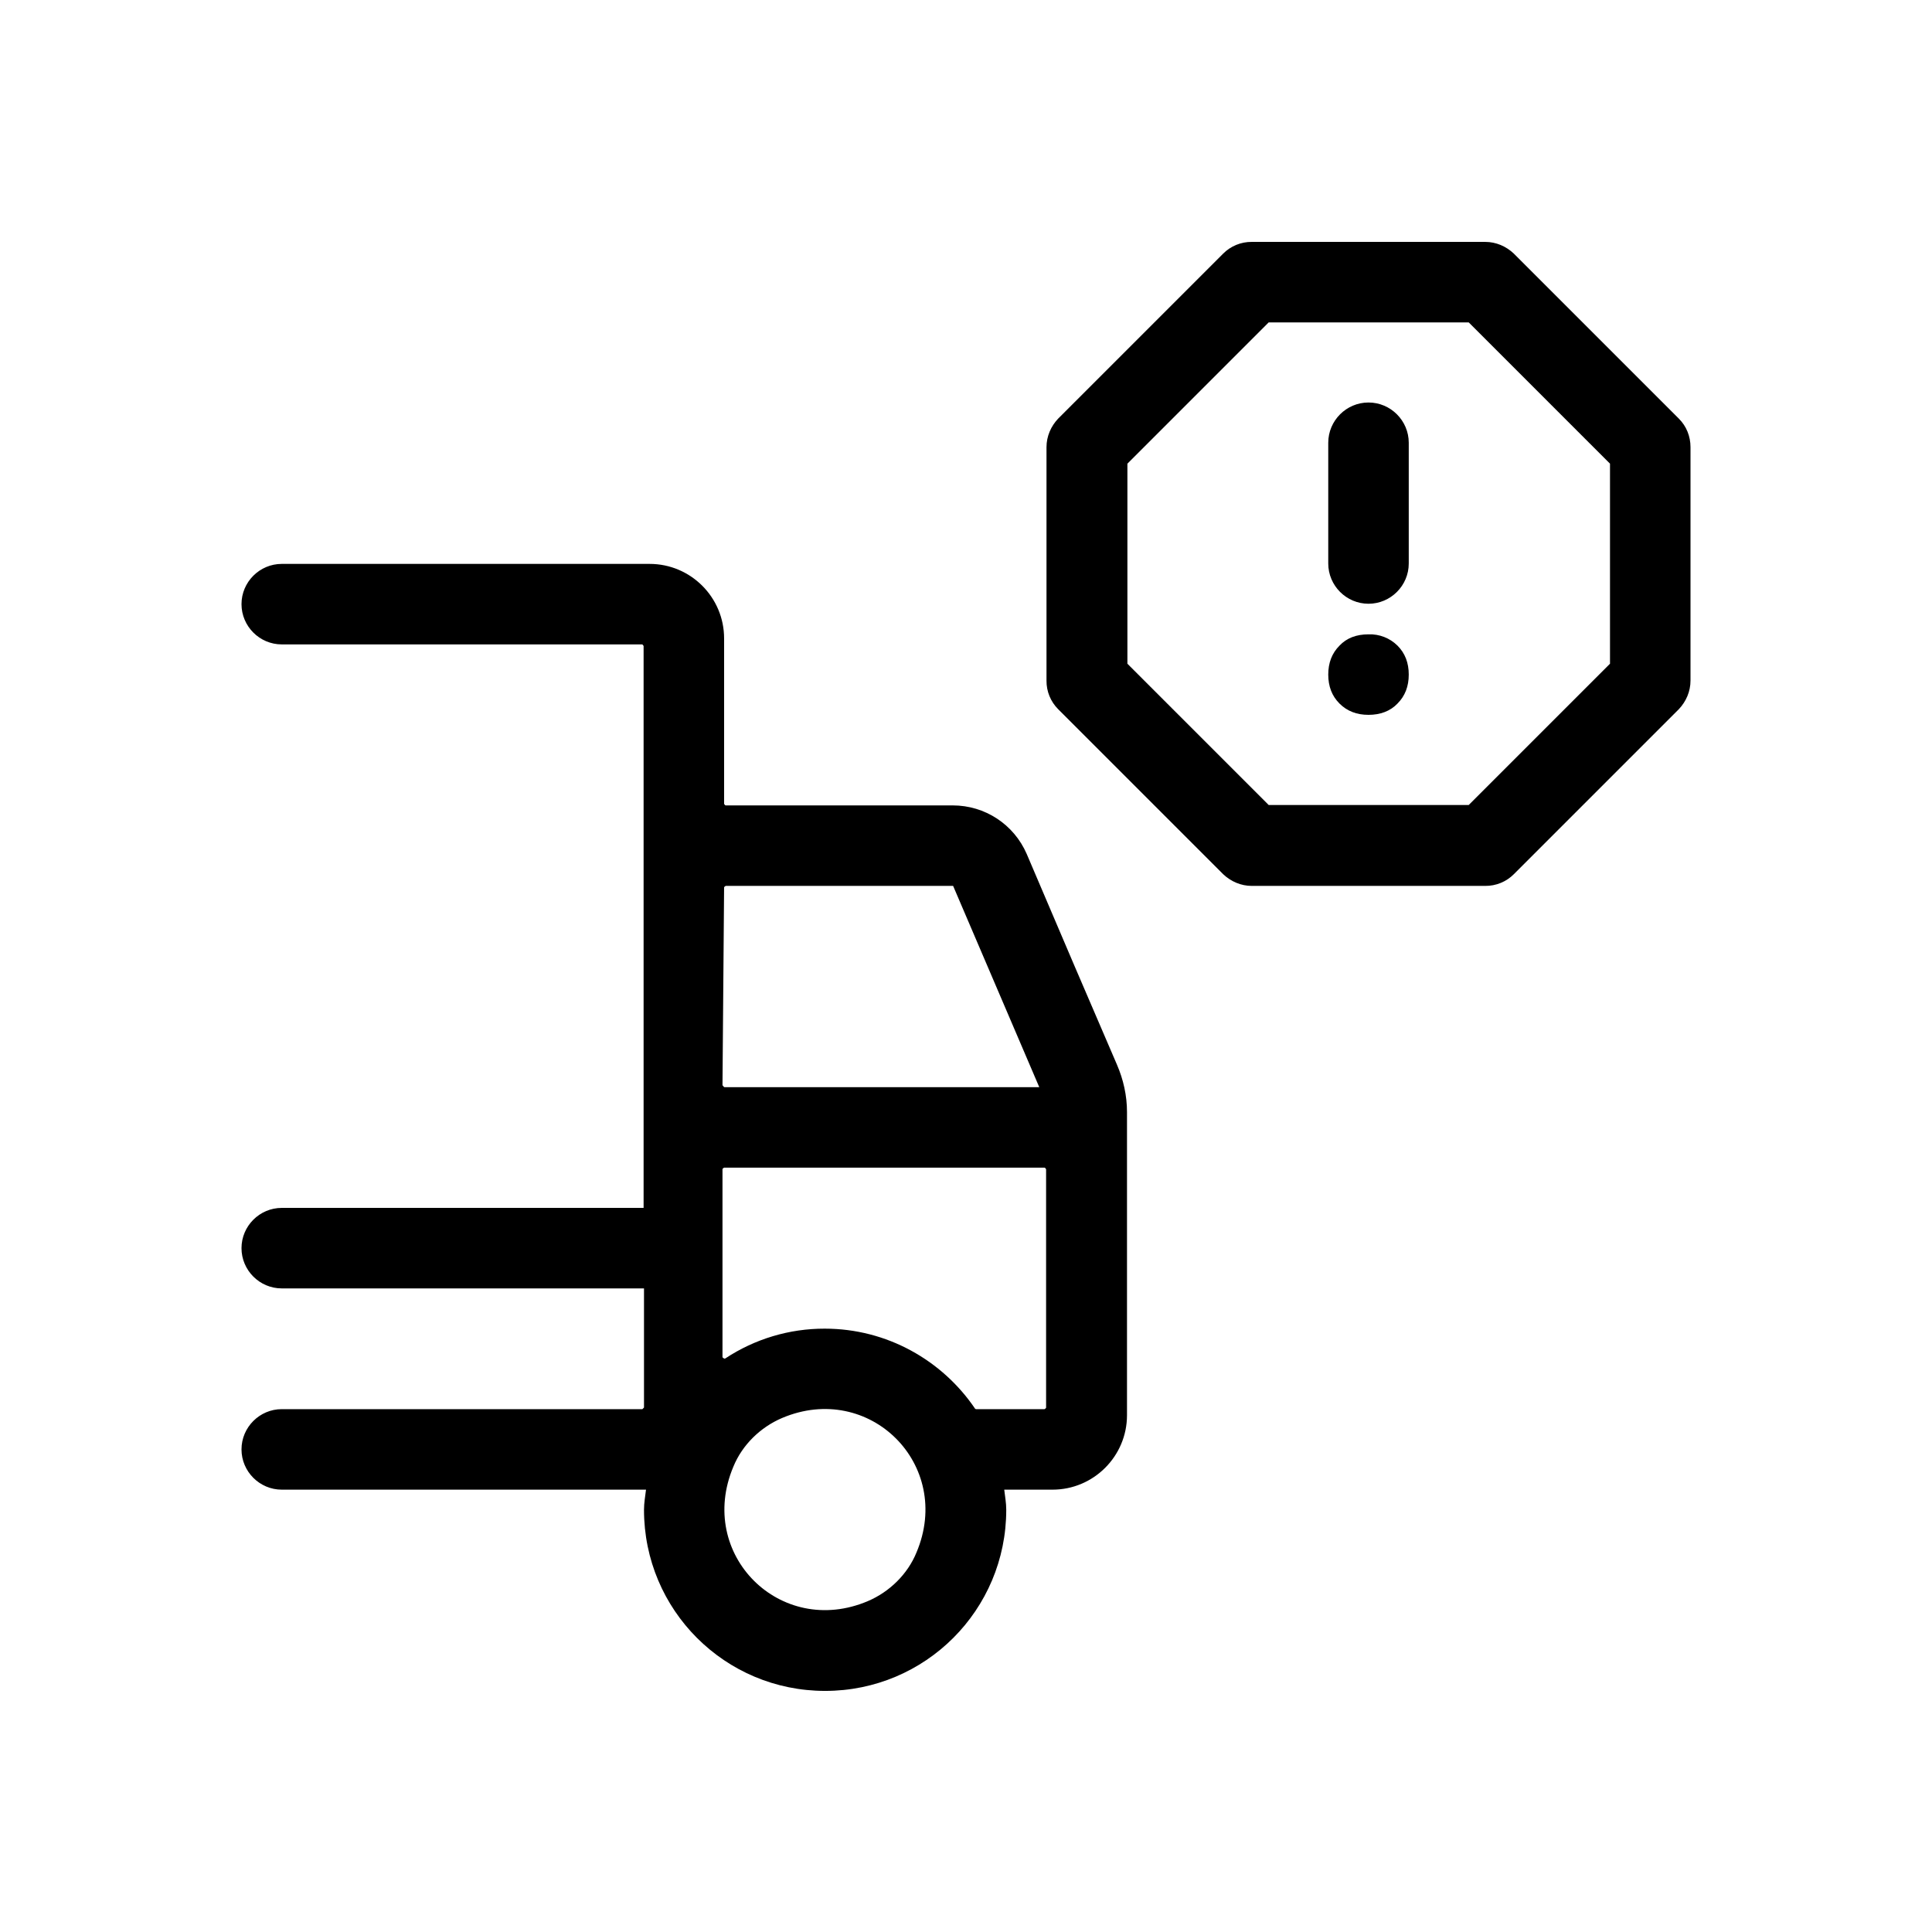
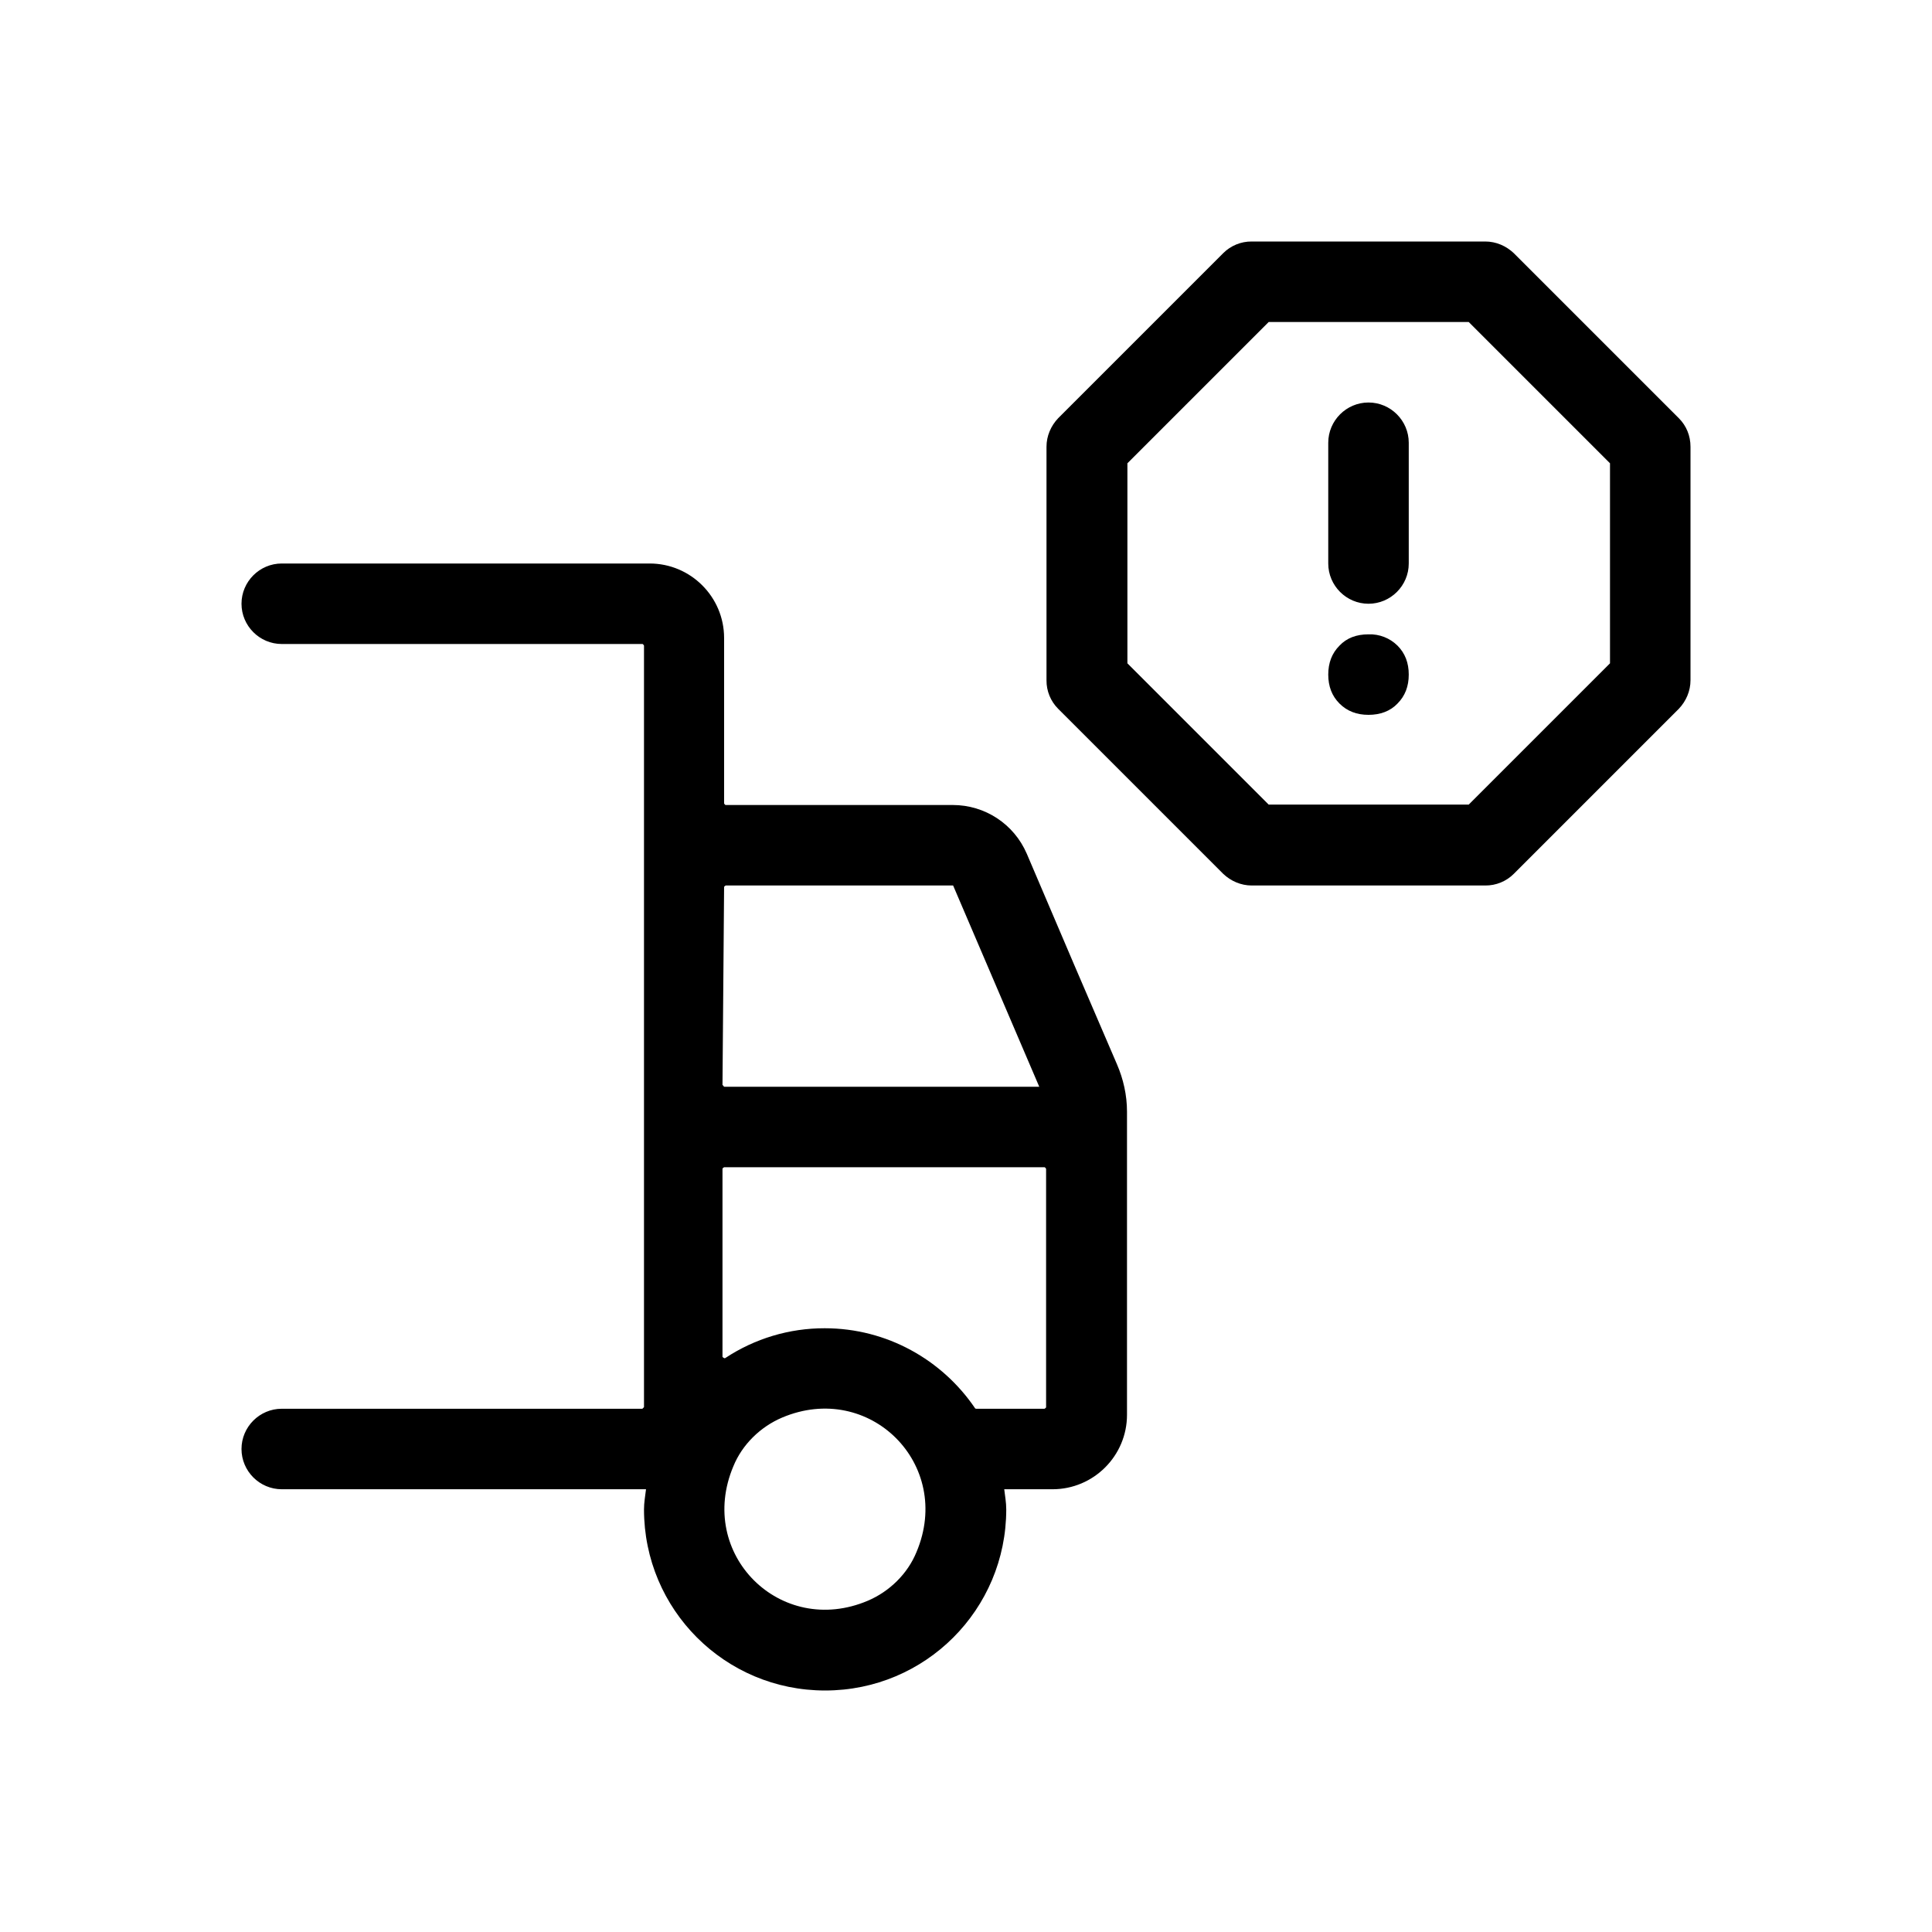
<svg xmlns="http://www.w3.org/2000/svg" viewBox="0 0 48 48">
-   <path d="M35 11v3c0 .55-.45 1-1 1s-1-.45-1-1v-3c0-.55.45-1 1-1s1 .45 1 1Zm-1 4.76c-.3 0-.54.09-.72.28-.19.19-.28.43-.28.72s.09.53.28.72c.19.19.43.28.72.28s.54-.09.72-.28c.19-.19.28-.43.28-.72s-.09-.53-.28-.72a.972.972 0 0 0-.72-.28Zm8-4.65v5.8c0 .27-.11.52-.29.71l-4.1 4.1a.99.99 0 0 1-.71.29h-5.8c-.27 0-.52-.11-.71-.29l-4.1-4.1a.99.99 0 0 1-.29-.71v-5.8c0-.27.11-.52.29-.71l4.1-4.1a.99.99 0 0 1 .71-.29h5.8c.27 0 .52.11.71.29l4.1 4.1c.19.19.29.44.29.71Zm-2 .41-3.51-3.51h-4.97l-3.51 3.51v4.97L31.52 20h4.97L40 16.49v-4.97ZM28 27.63v7.53c0 1.02-.83 1.85-1.85 1.85h-1.2c.02.17.05.33.05.5 0 2.49-2.01 4.5-4.5 4.5S16 40 16 37.51c0-.17.03-.33.05-.5H7c-.55 0-1-.45-1-1s.45-1 1-1h8.96l.04-.04v-2.96H7c-.55 0-1-.45-1-1s.45-1 1-1h8.99V16.05s-.02-.04-.04-.04H7c-.55 0-1-.45-1-1s.45-1 1-1h9.14c1.02 0 1.85.83 1.85 1.85v4.11s.02.04.04.04h5.64c.8 0 1.52.47 1.84 1.21.65 1.53 1.75 4.1 2.24 5.23.16.37.25.77.25 1.18Zm-10.04-.66s.02.04.04.04h7.82l-2.14-5h-5.65s-.04.02-.04.04l-.04 4.92Zm1.47 8.26c-.54.23-.99.67-1.21 1.21-.92 2.18 1.17 4.26 3.34 3.34.54-.23.99-.67 1.21-1.21.92-2.18-1.17-4.26-3.34-3.34Zm6.56-6.18s-.02-.04-.04-.04h-7.96s-.04.02-.04.04v4.67s.04.05.07.03a4.46 4.46 0 0 1 2.47-.74c1.55 0 2.92.79 3.73 1.98 0 .01.02.02.03.02h1.7s.04-.02.04-.04v-5.92Z" />
+   <path d="M35 11v3c0 .55-.45 1-1 1s-1-.45-1-1v-3c0-.55.45-1 1-1s1 .45 1 1Zm-1 4.76c-.3 0-.54.09-.72.28-.19.19-.28.43-.28.72s.09.53.28.72c.19.19.43.28.72.28s.54-.09.72-.28c.19-.19.28-.43.28-.72s-.09-.53-.28-.72a.972.972 0 0 0-.72-.28Zm8-4.66v5.8c0 .27-.11.52-.29.71l-4.1 4.1a.99.99 0 0 1-.71.29h-5.8c-.27 0-.52-.11-.71-.29l-4.1-4.1a.99.99 0 0 1-.29-.71v-5.8c0-.27.11-.52.29-.71l4.1-4.1A.99.99 0 0 1 31.1 6h5.8c.27 0 .52.11.71.29l4.1 4.1c.19.19.29.44.29.71Zm-2 .41L36.49 8h-4.97l-3.51 3.51v4.97l3.51 3.51h4.97L40 16.48v-4.97ZM28 27.62v7.53c0 1.02-.83 1.85-1.85 1.85h-1.2c.02.17.05.33.05.5 0 2.49-2.01 4.5-4.5 4.5S16 39.99 16 37.5c0-.17.03-.33.05-.5H7c-.55 0-1-.45-1-1s.45-1 1-1h8.96l.04-.04V16.04s-.02-.04-.04-.04H7c-.55 0-1-.45-1-1s.45-1 1-1h9.14c1.02 0 1.85.83 1.85 1.85v4.11s.02.04.04.04h5.64c.8 0 1.52.47 1.84 1.21.65 1.53 1.75 4.1 2.24 5.23.16.37.25.77.25 1.18Zm-10.04-.66s.02.04.04.04h7.82l-2.14-5h-5.65s-.04.02-.04.04l-.04 4.92Zm1.47 8.26c-.54.23-.99.67-1.21 1.21-.92 2.18 1.17 4.26 3.34 3.34.54-.23.99-.67 1.21-1.21.92-2.18-1.17-4.26-3.34-3.34Zm6.56-6.18s-.02-.04-.04-.04h-7.96s-.04.02-.04.04v4.67s.04.05.07.03a4.46 4.46 0 0 1 2.47-.74c1.55 0 2.92.79 3.73 1.98 0 .01.02.02.03.02h1.7s.04-.02.04-.04v-5.92Z" />
</svg>
